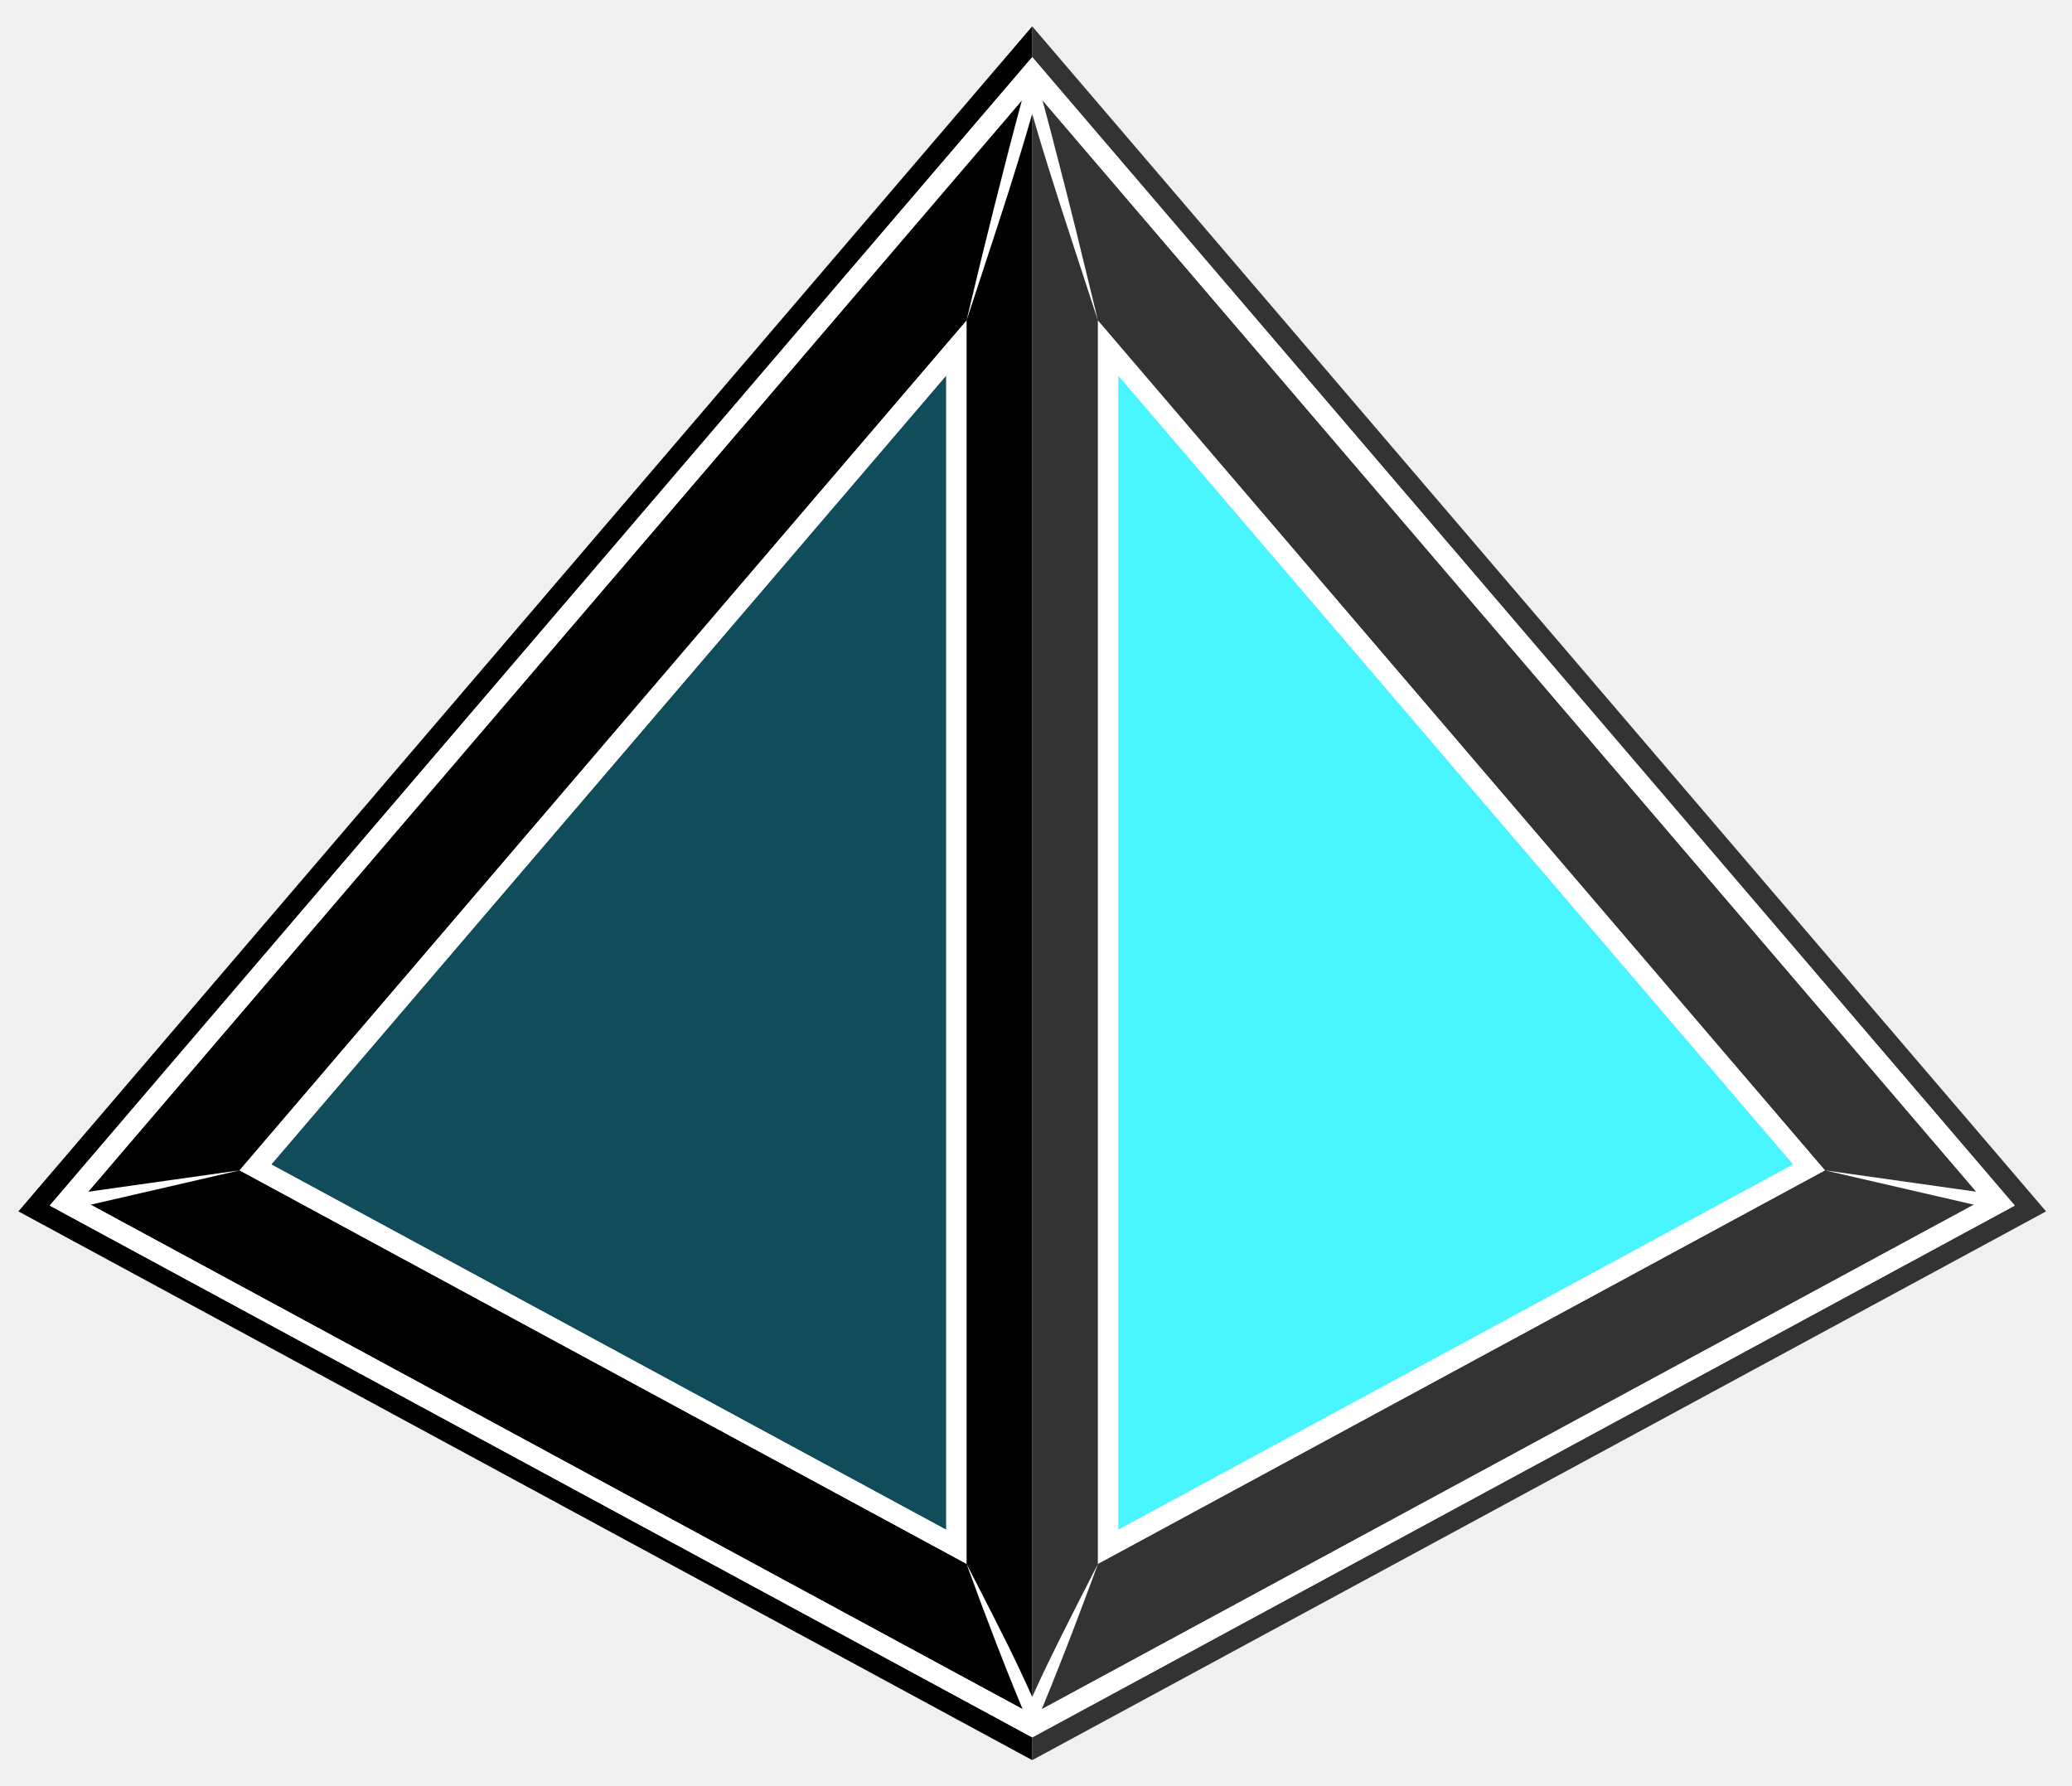
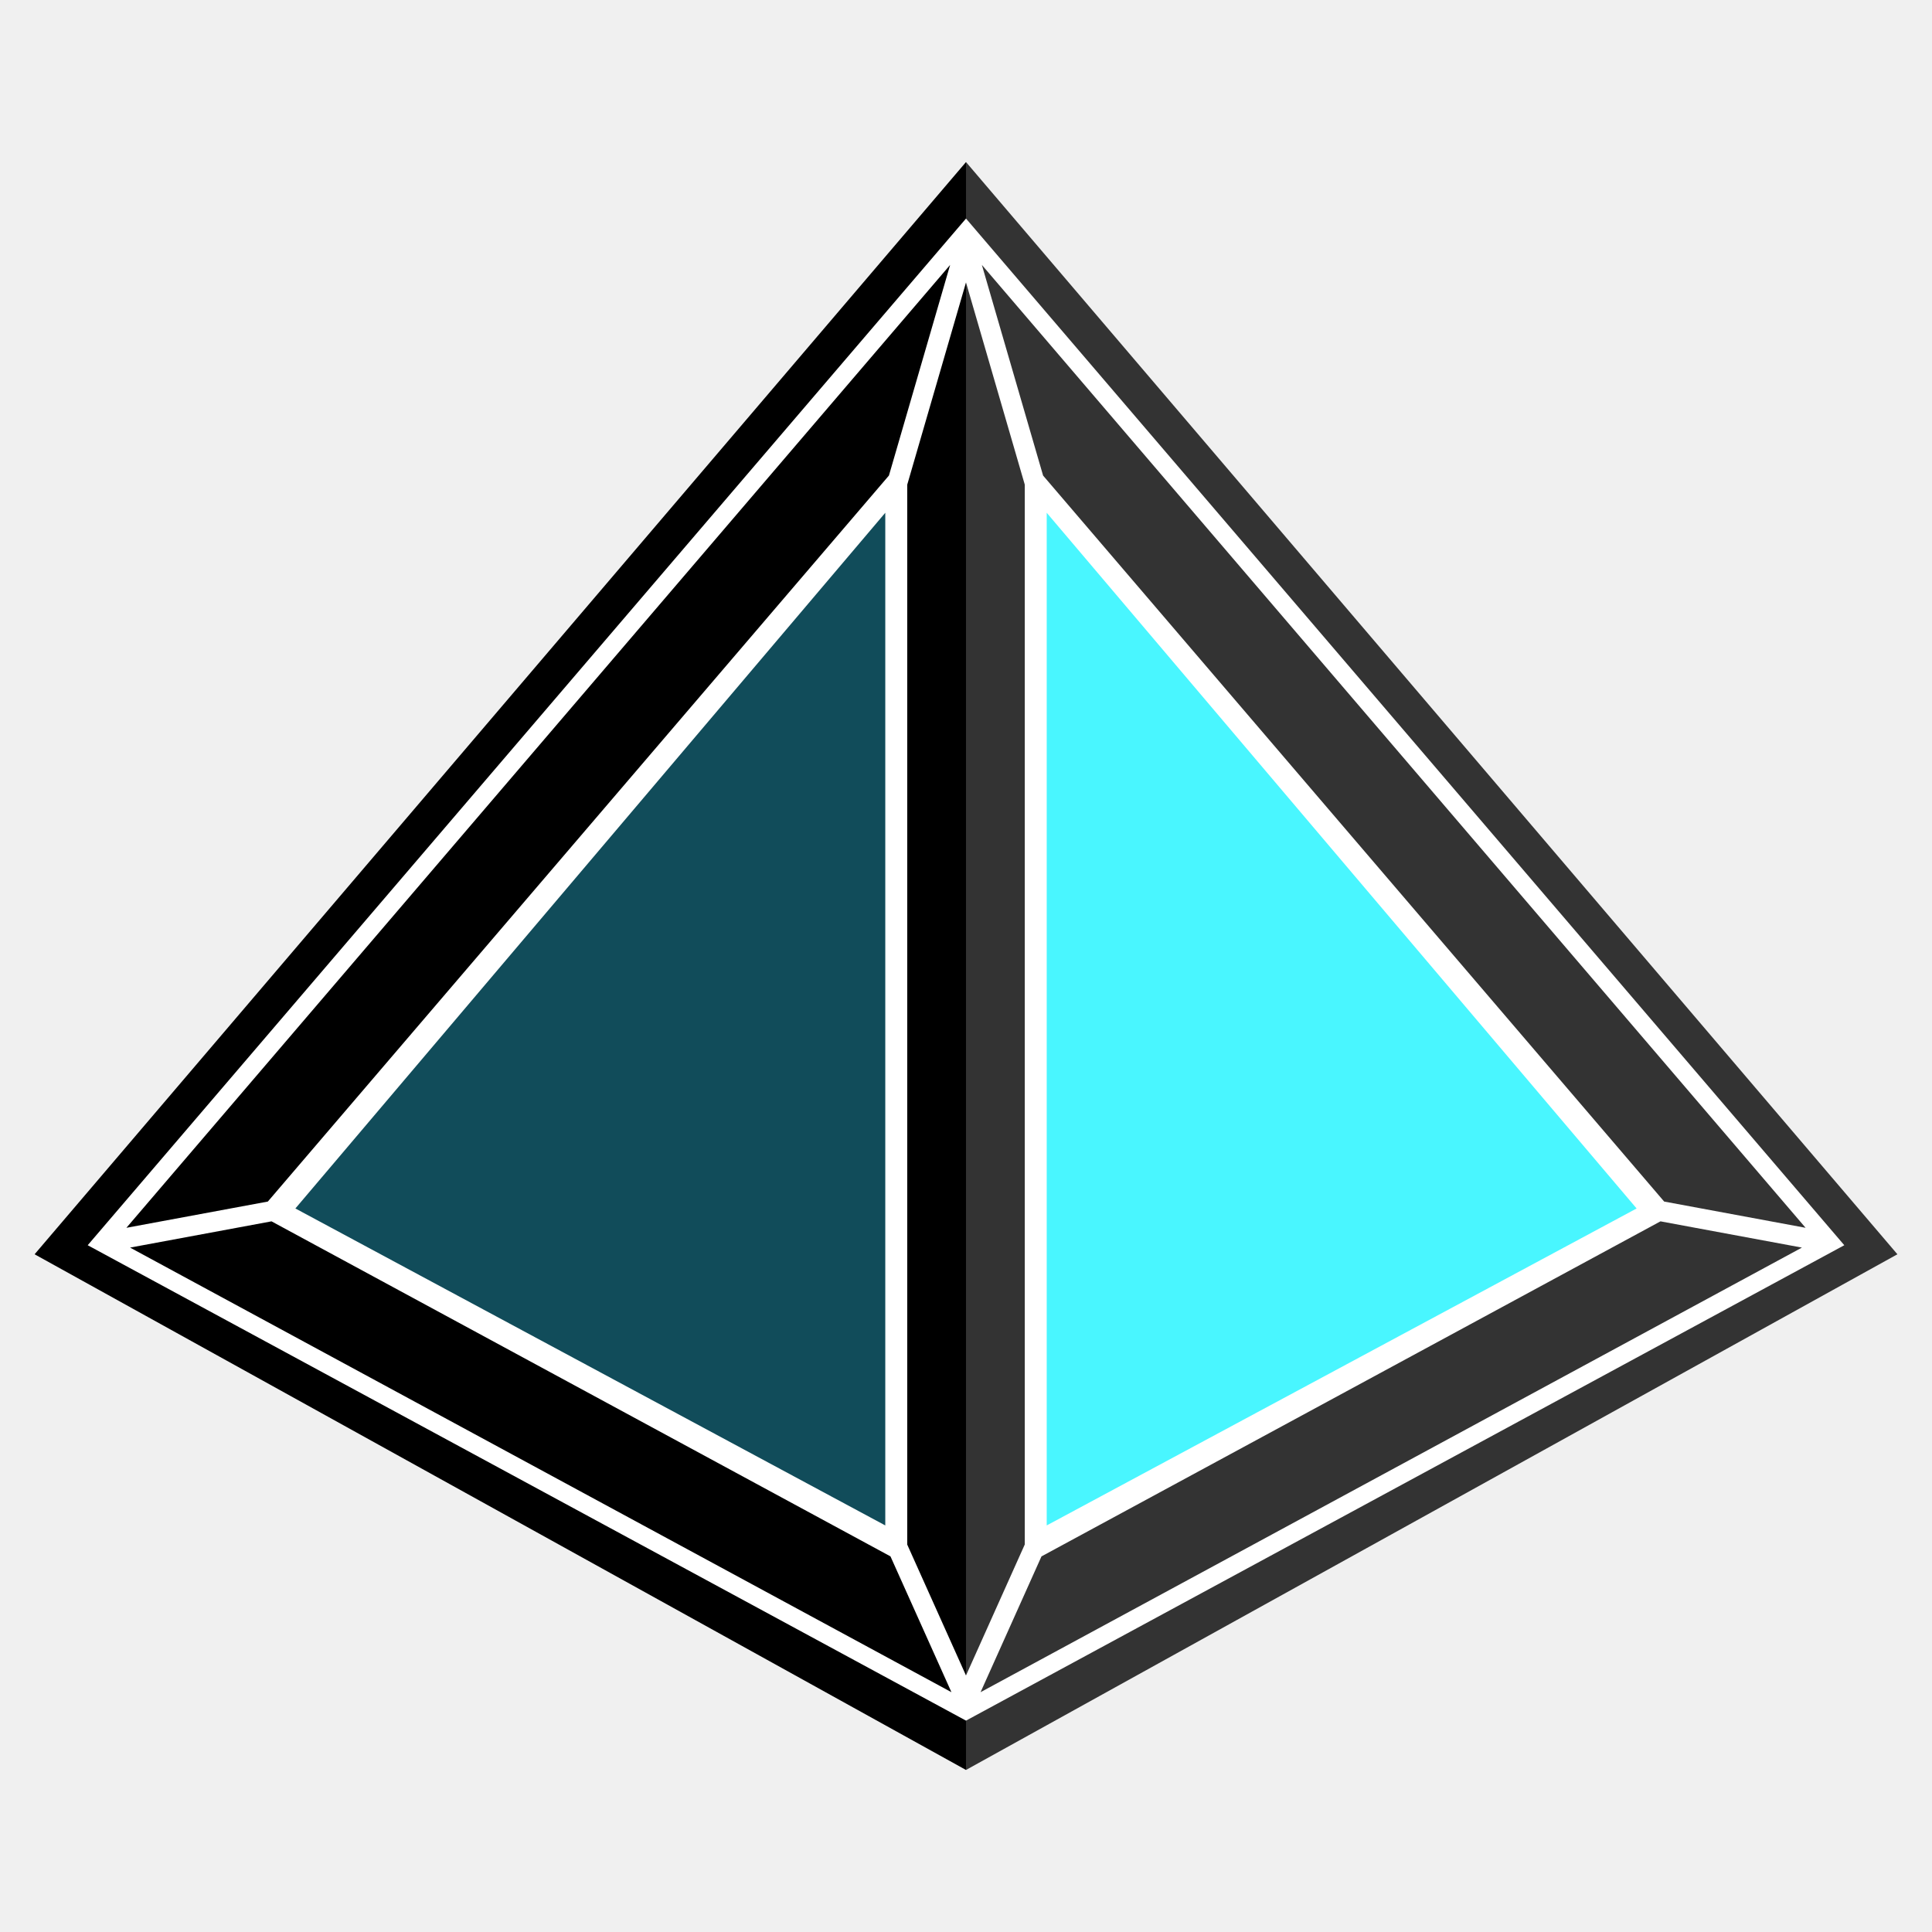
- <svg xmlns="http://www.w3.org/2000/svg" width="100%" height="100%" viewBox="0 0 224 193" version="1.1" xml:space="preserve" style="fill-rule:evenodd;clip-rule:evenodd;stroke-linejoin:round;stroke-miterlimit:2;">
-   <rect id="Logo" x="0" y="0" width="223.187" height="192.423" style="fill:none;" />
-   <g id="Würfel">
-     <path id="Rechts_Außen" d="M221.197,130.965l-109.603,59.327l0,-2.461l106.218,-57.494l-106.218,-124.161l0,-3.329l109.603,128.119Z" style="fill:#333;" />
-     <path id="Rechts_Mitte" d="M214.39,129.702l-102.797,55.642l0,-175.805l102.797,120.162Zm-95.689,-95.034l0,134.396l78.584,-42.536l-78.584,-91.859Z" style="fill:#333;" />
-     <path id="Rechts_Farbig" d="M120.888,40.589l72.976,85.304c0,-0 -72.976,39.501 -72.976,39.501c0,-0 0,-124.805 0,-124.805l0,0Z" style="fill:#49f6ff;" />
-     <path id="Links_Außen" d="M111.593,2.846l0,3.329c-0,-0 -106.218,124.161 -106.218,124.161l106.218,57.494c0,-0 0,2.461 0,2.461c-0,0 -109.603,-59.327 -109.603,-59.327l109.603,-128.119Z" />
-     <path id="Links_Mitte" d="M111.593,9.539l0,175.805l-102.797,-55.642l102.797,-120.162Zm-7.107,25.129l0,134.396l-78.584,-42.536l-0,-0l78.584,-91.859Z" />
-     <path id="Links_Farbig" d="M29.323,125.892l72.976,-85.304l0,124.805l-72.976,-39.501Z" style="fill:#114c5a;" />
-     <path id="Weiße-Flächen" d="M111.593,6.175l-106.218,124.161l106.218,57.494l106.218,-57.494l-106.218,-124.161Zm-102.797,123.527l102.797,-120.162l102.797,120.162l-102.797,55.642l-102.797,-55.642Zm109.904,-95.034l0,134.396l78.584,-42.536l-78.584,-91.859Zm-14.215,-0l0,134.396l-78.584,-42.536l-0,-0l78.584,-91.859Zm16.402,5.92l72.976,85.304c0,-0 -72.976,39.501 -72.976,39.501c0,-0 0,-124.805 0,-124.805l0,0Zm-91.564,85.304l72.976,-85.304l0,124.805l-72.976,-39.501Z" style="fill:#fff;" />
-     <path id="Einschnitt_Links" d="M8.934,130.441l-0.274,-1.478l17.243,-2.436l-16.968,3.914Z" style="fill:#fff;" />
-     <path id="Einschnitt_Unten" d="M111.593,187.222c-0.318,-0.762 -0.653,-1.517 -0.971,-2.278c-1.575,-3.767 -2.851,-7.104 -3.089,-7.726c-1.555,-4.065 -1.546,-4.068 -3.047,-8.154c0.537,1.05 1.08,2.096 1.617,3.145c0.231,0.451 1.968,3.85 2.857,5.652c1.651,3.348 2.569,5.464 2.634,5.606c0.392,-0.863 0.946,-2.182 3.094,-6.494c1.507,-3.025 1.521,-3.017 4.014,-7.909c-0.229,0.613 -0.447,1.229 -0.676,1.842c-0.228,0.612 -1.757,4.702 -2.898,7.63c-2.223,5.699 -3.455,8.501 -3.533,8.686Z" style="fill:#fff;" />
-     <path id="Einschnitt_Rechts" d="M214.527,128.963l-0.274,1.478l-16.968,-3.914l17.243,2.436Z" style="fill:#fff;" />
-     <path id="Einschnitt_Oben" d="M111.593,12.299c-0.068,0.228 -0.974,3.452 -2.624,8.646c-1.123,3.535 -4.122,12.626 -4.484,13.723c0.435,-1.784 0.848,-3.573 1.283,-5.356c0.371,-1.525 2.716,-11.148 4.849,-19.005c0.32,-1.177 0.656,-2.35 0.975,-3.527c0.071,0.257 1.319,4.644 3.544,13.402c0.385,1.514 0.767,3.029 1.142,4.546c1.265,5.111 2.229,9.152 2.421,9.941c-0.323,-0.987 -3.314,-10.124 -4.024,-12.341c-2.146,-6.693 -2.683,-8.666 -3.083,-10.028Z" style="fill:#fff;" />
-   </g>
+ <svg xmlns="http://www.w3.org/2000/svg" width="100%" height="100%" viewBox="0 0 1000 1000" version="1.1" xml:space="preserve" style="fill-rule:evenodd;clip-rule:evenodd;stroke-linejoin:round;stroke-miterlimit:2;">
+   <rect id="Logo_SVG" x="0" y="0" width="1000" height="1000" style="fill:none;" />
+   <path id="Rechts_Dunkel" d="M500,916.125l0,-832.251l482.093,565.337l-482.093,266.913Z" style="fill:#333;" />
+   <path id="Rechts_Farbig" d="M539.779,260.408l312.331,365.093c0,-0 -312.331,169.06 -312.331,169.06c0,-0 0,-534.154 0,-534.154l0,0Z" style="fill:#49f6ff;" />
+   <path id="Links_Dunkel" d="M500,83.875l-0,832.251l-482.093,-266.913l482.093,-565.337Z" />
+   <path id="Links_Farbig" d="M147.89,625.501l312.331,-365.093l0,534.154l-312.331,-169.06Z" style="fill:#114c5a;" />
+   <path id="Weiße-Flächen" d="M500,113.122l454.604,531.401l-454.604,246.071l-454.604,-246.071l454.604,-531.401Zm-434.575,522.387l73.21,-13.587l321.476,-375.784l31.675,-109.017l-426.362,498.388Zm442.79,-498.386l31.692,109.036l321.458,375.763l73.21,13.587l-426.36,-498.386Zm424.459,508.628l-73.21,-13.587l-320.396,173.426l-31.529,70.281l425.135,-230.12Zm-440.216,230.119l-31.554,-70.295l-320.368,-173.411l-73.21,13.587l425.133,230.119Zm37.961,-625.03l-30.418,-104.655l-30.42,104.697l0,548.586l30.418,67.763l30.421,-67.81l0,-548.58Zm-377.529,374.662l305.331,164.06l-0,-524.154l-305.331,360.093Zm388.888,-360.093l-0,524.154l305.331,-164.06l-305.331,-360.093Z" style="fill:#fff;" />
</svg>
